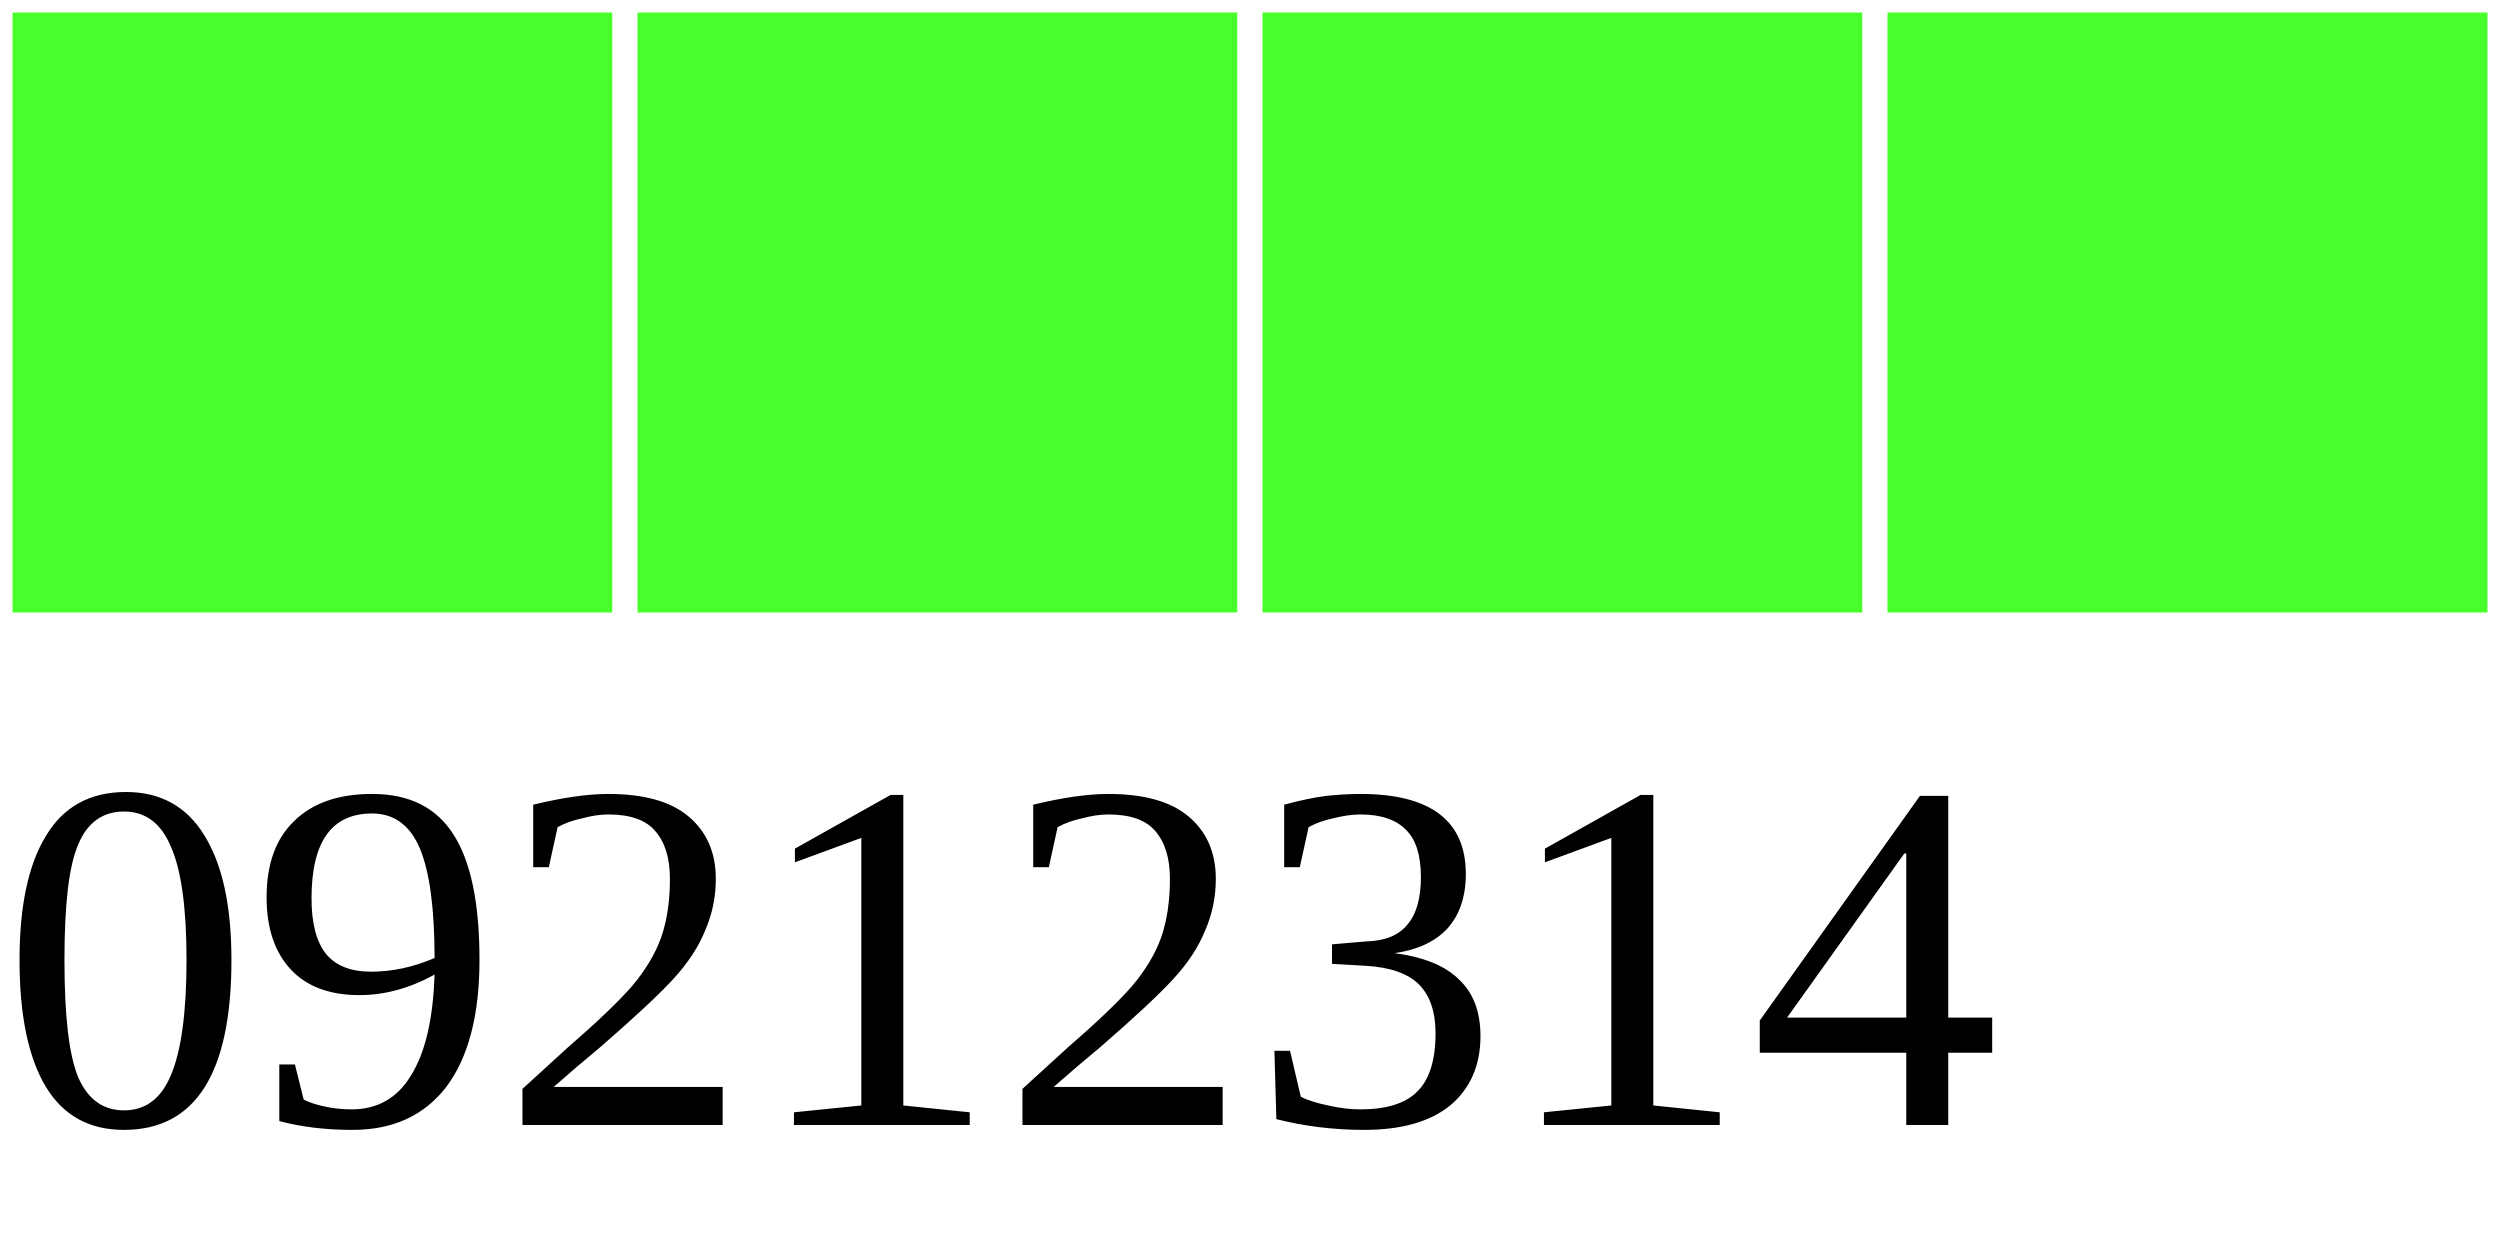
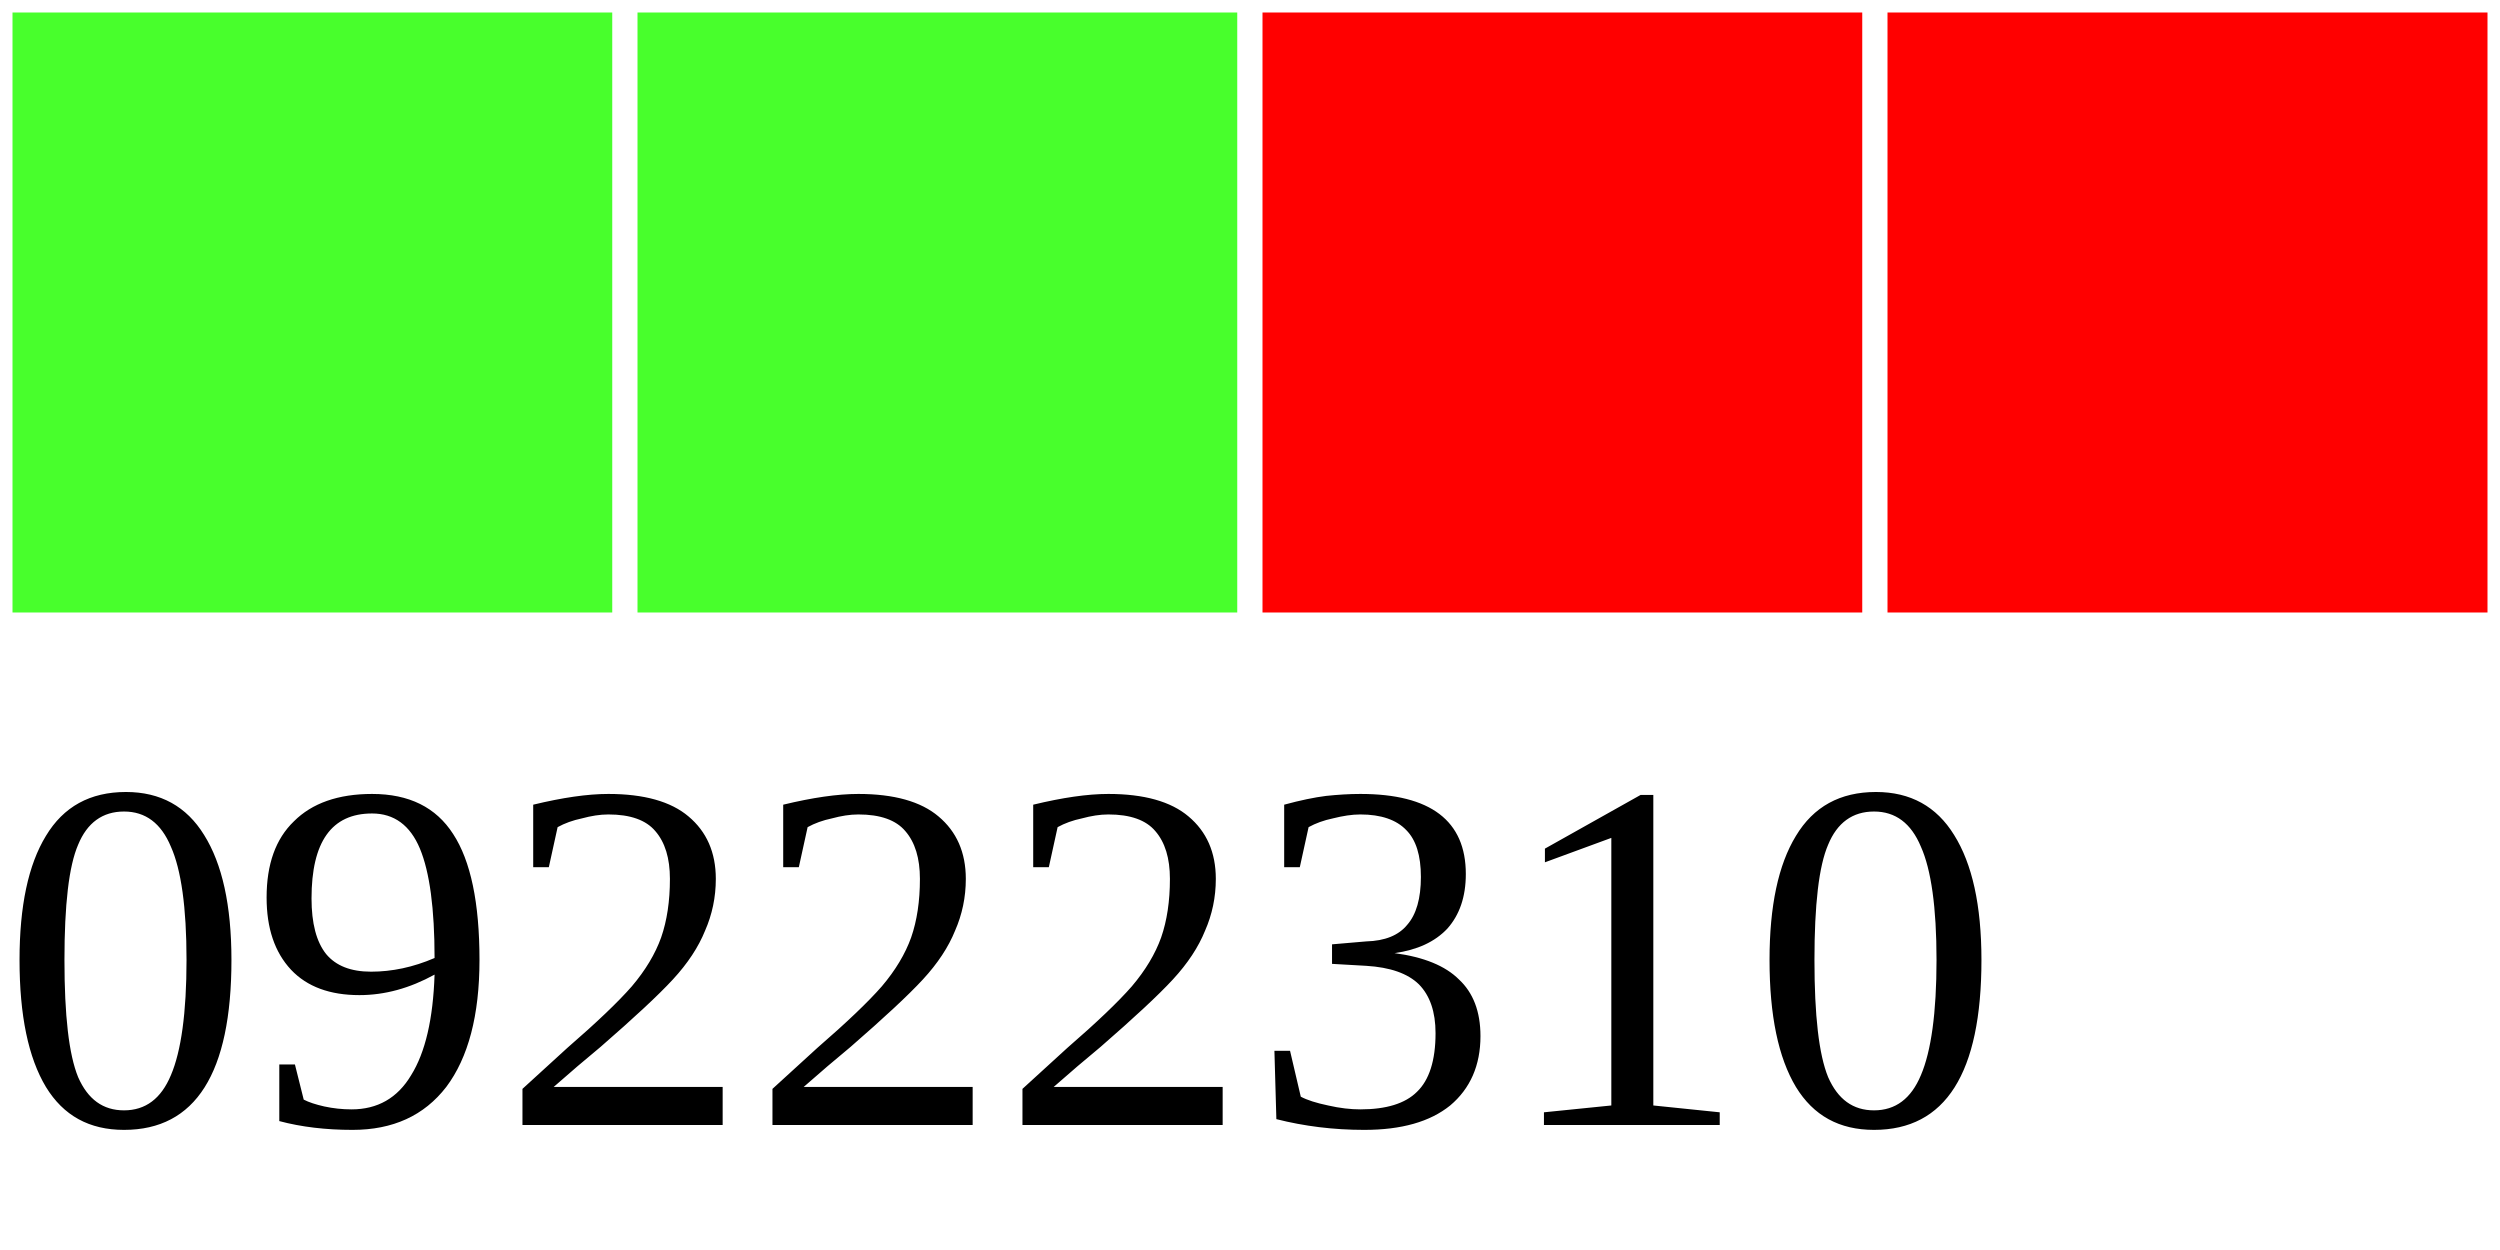
<svg xmlns="http://www.w3.org/2000/svg" width="40" height="20">
  <g>
    <rect width="10" height="10" style="fill:#48FF2C;stroke-width:0.4;stroke:rgb(255,255,255)" x="0" />
    <rect width="10" height="10" style="fill:#48FF2C;stroke-width:0.4;stroke:rgb(255,255,255)" x="10" />
-     <rect width="10" height="10" style="fill:#48FF2C;stroke-width:0.4;stroke:rgb(255,255,255)" x="20" />
-     <rect width="10" height="10" style="fill:#48FF2C;stroke-width:0.4;stroke:rgb(255,255,255)" x="30" />
-     <text x="0" y="18" fill="black" font-size="8">09212314</text>
+     <rect width="10" height="10" style="fill:#FF0000;stroke-width:0.4;stroke:rgb(255,255,255)" x="20" />
+     <rect width="10" height="10" style="fill:#FF0000;stroke-width:0.4;stroke:rgb(255,255,255)" x="30" />
+     <text x="0" y="18" fill="black" font-size="8">09222310</text>
  </g>
</svg>
